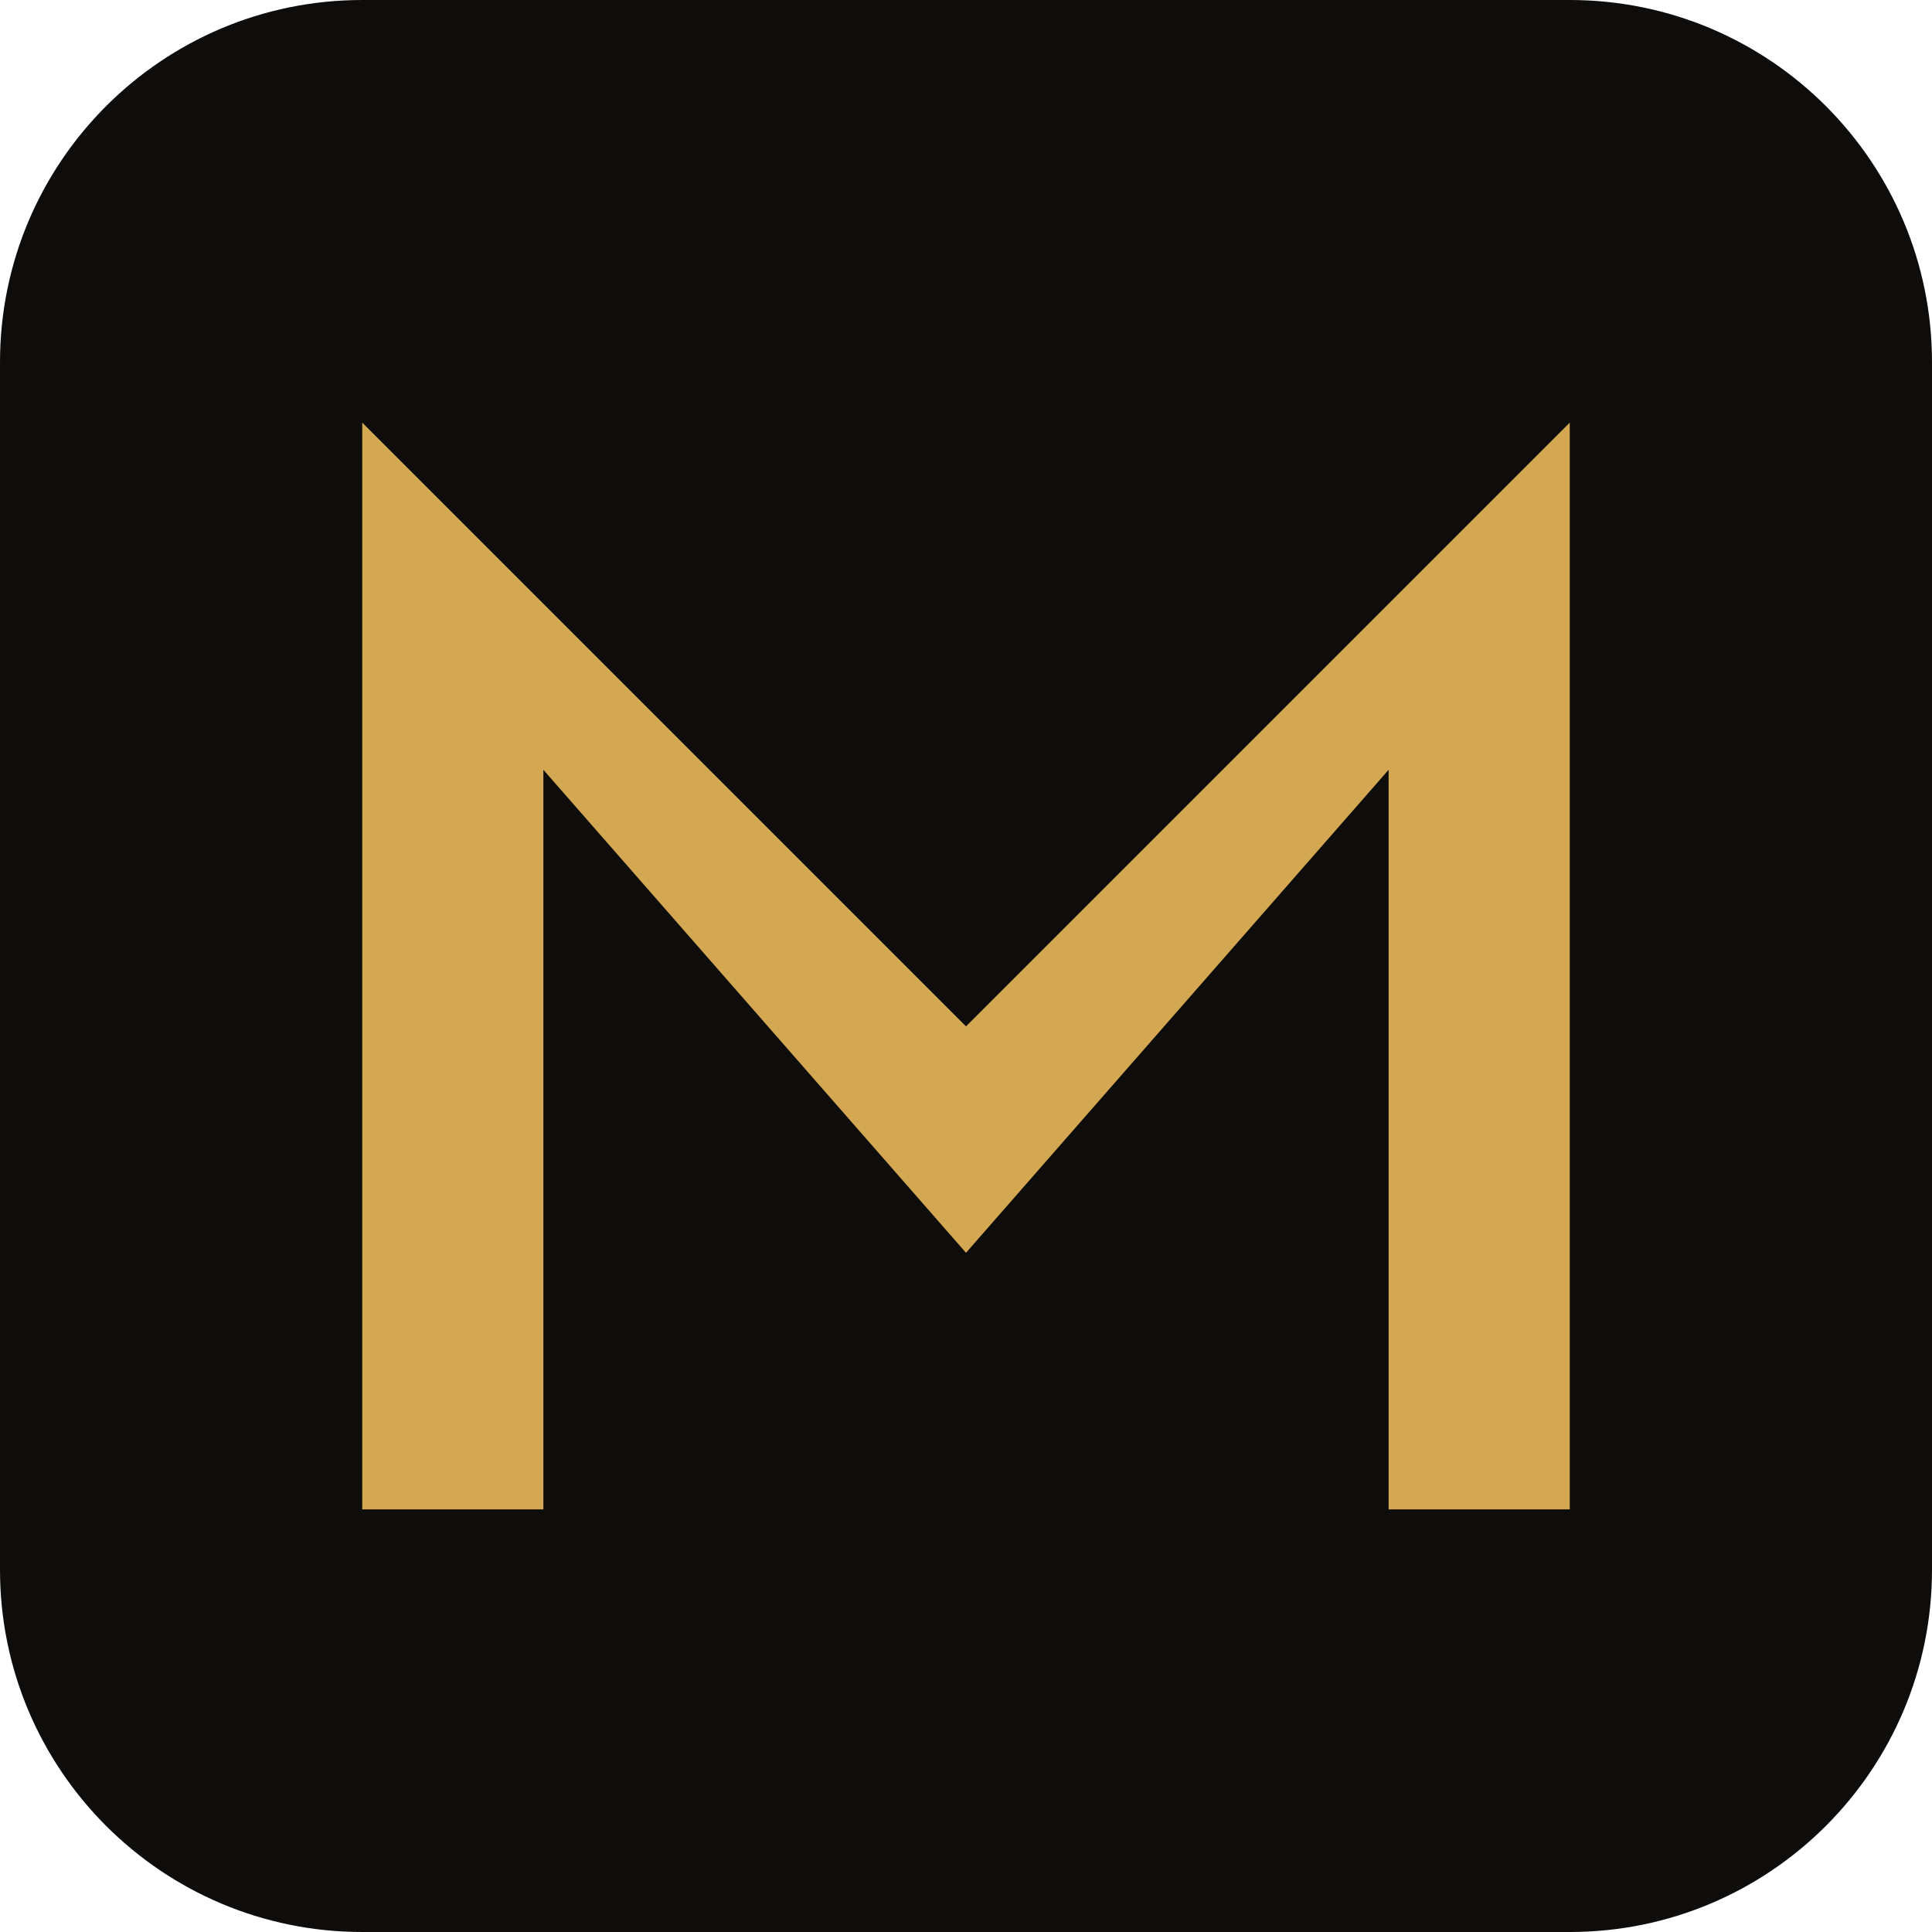
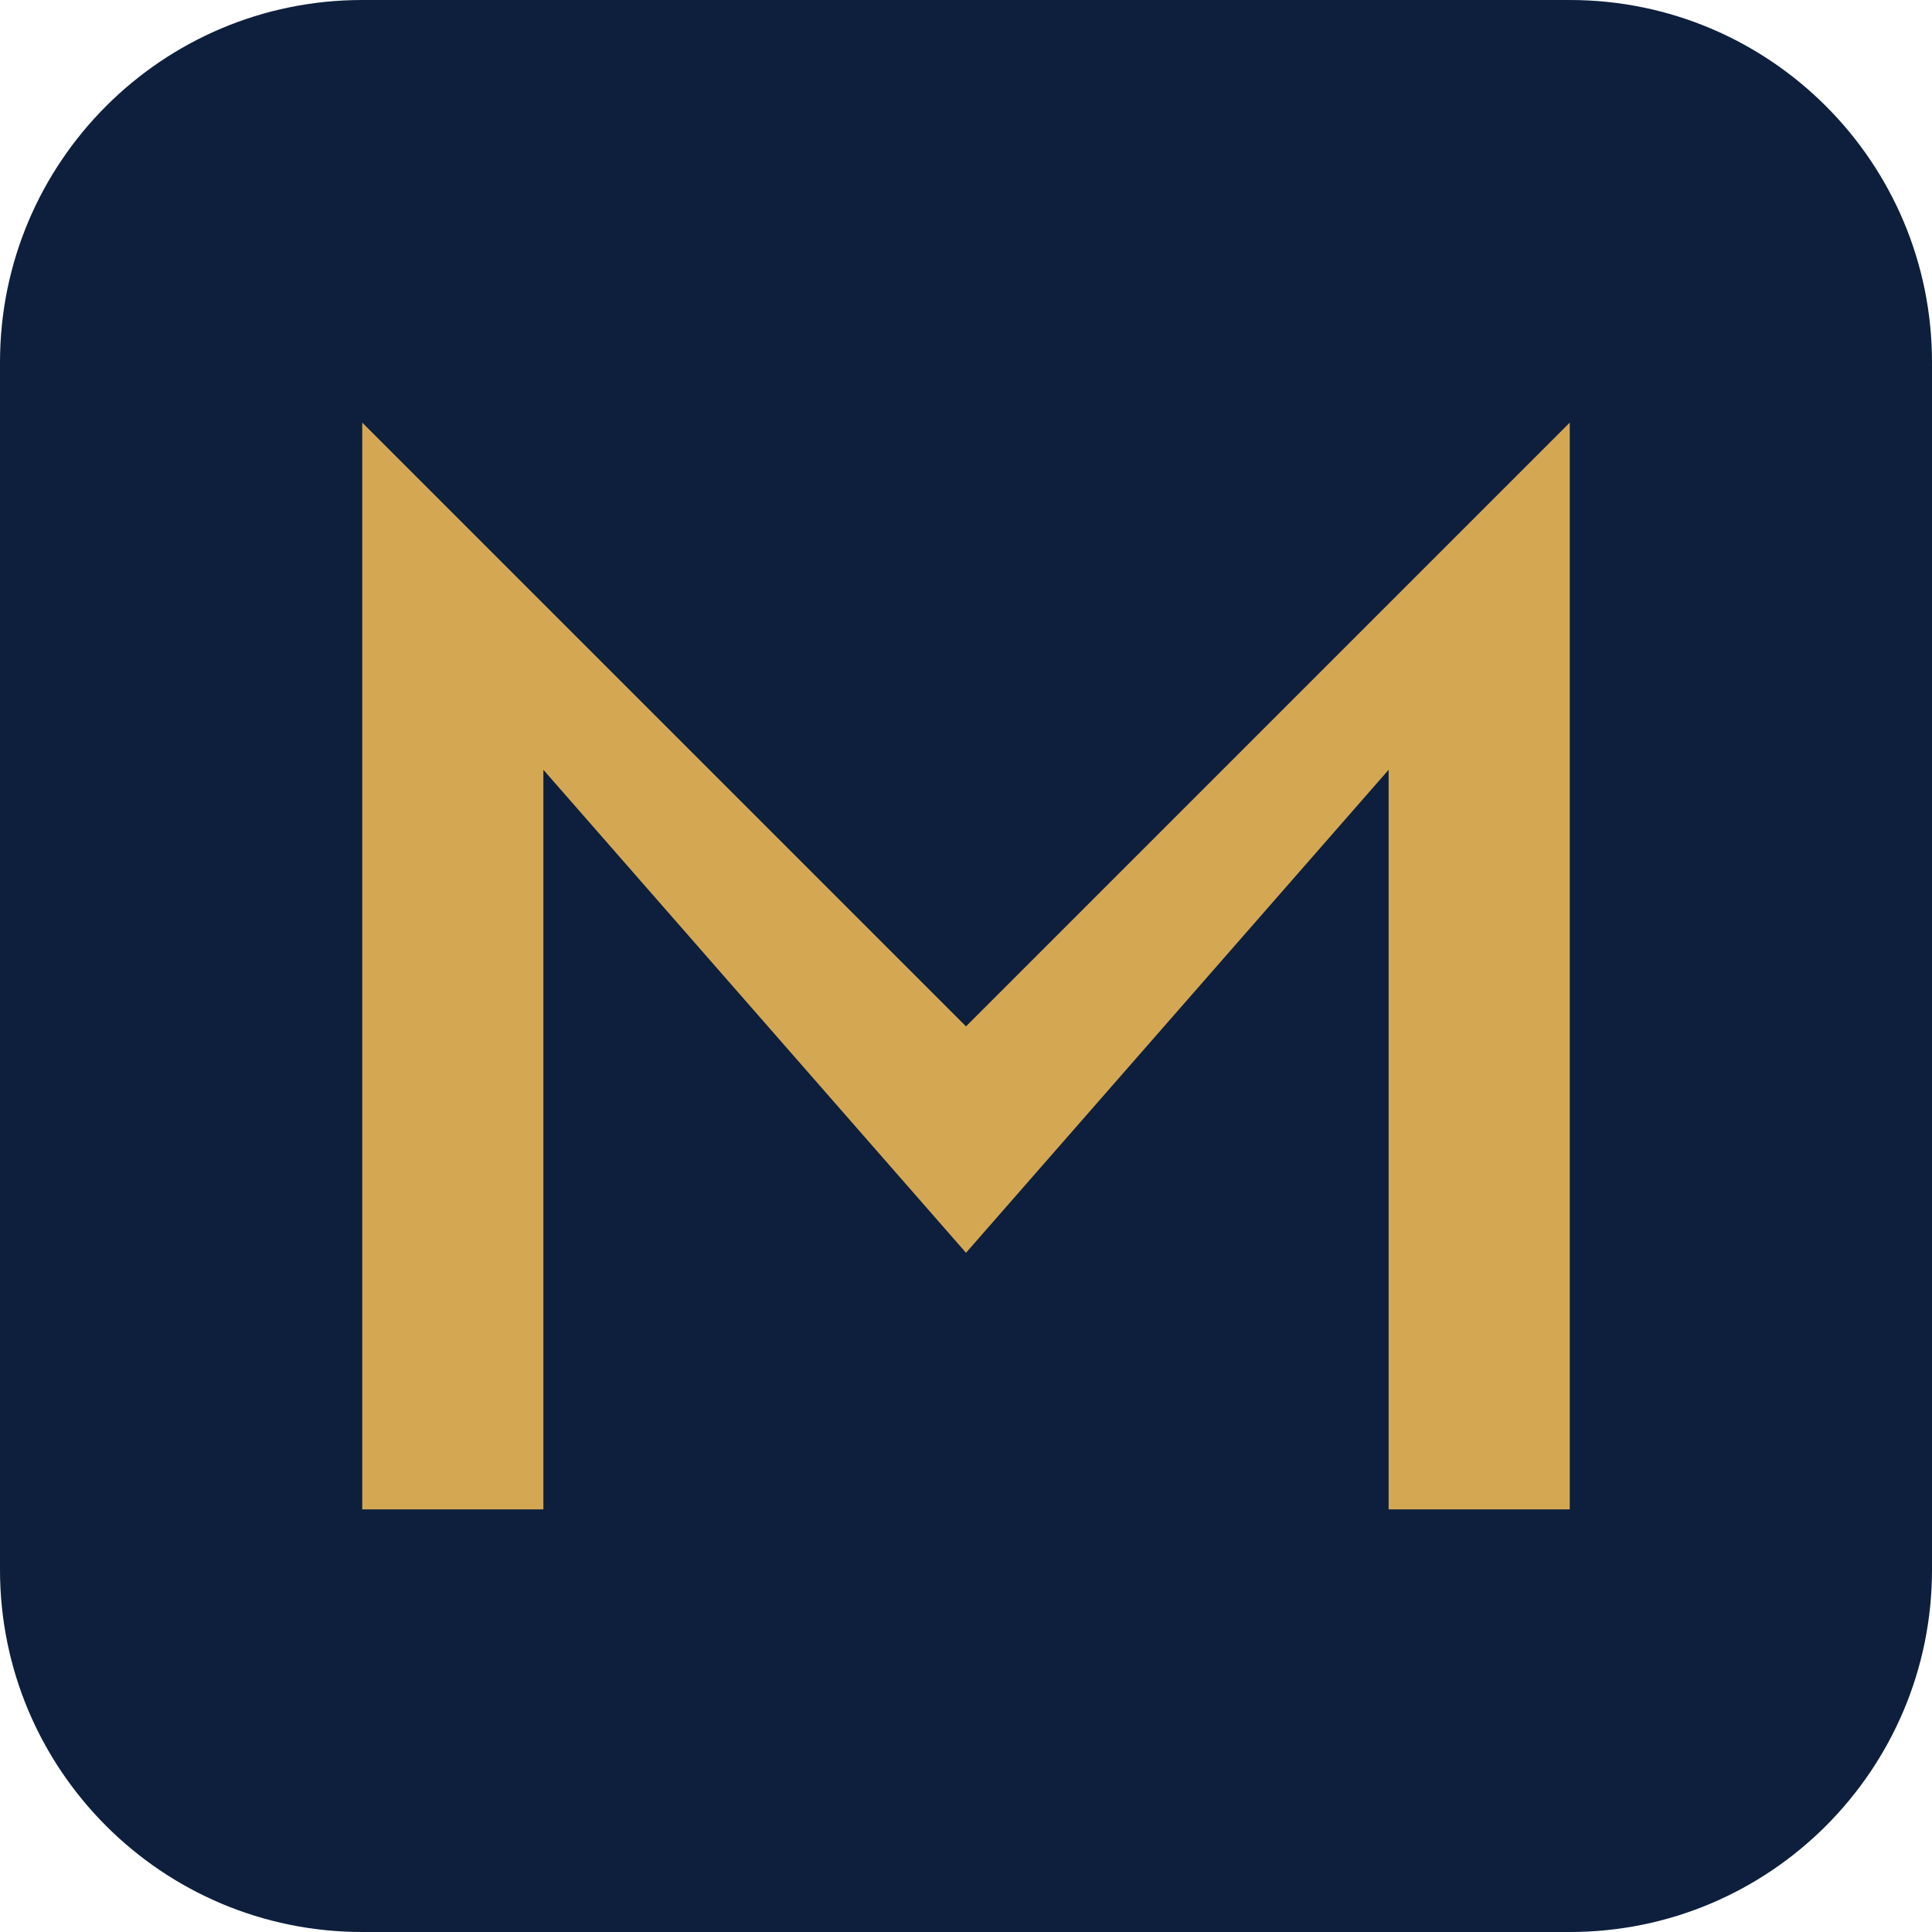
<svg xmlns="http://www.w3.org/2000/svg" viewBox="0 0 512 512">
-   <rect width="512" height="512" rx="96" fill="#0f0d0b" />
+   <rect width="512" height="512" rx="96" fill="#0d1f3c" />
  <path d="M 96 400 L 96 112 L 256 272 L 416 112 L 416 400 L 368 400 L 368 204 L 256 332 L 144 204 L 144 400 Z" fill="#d4a853" />
</svg>
